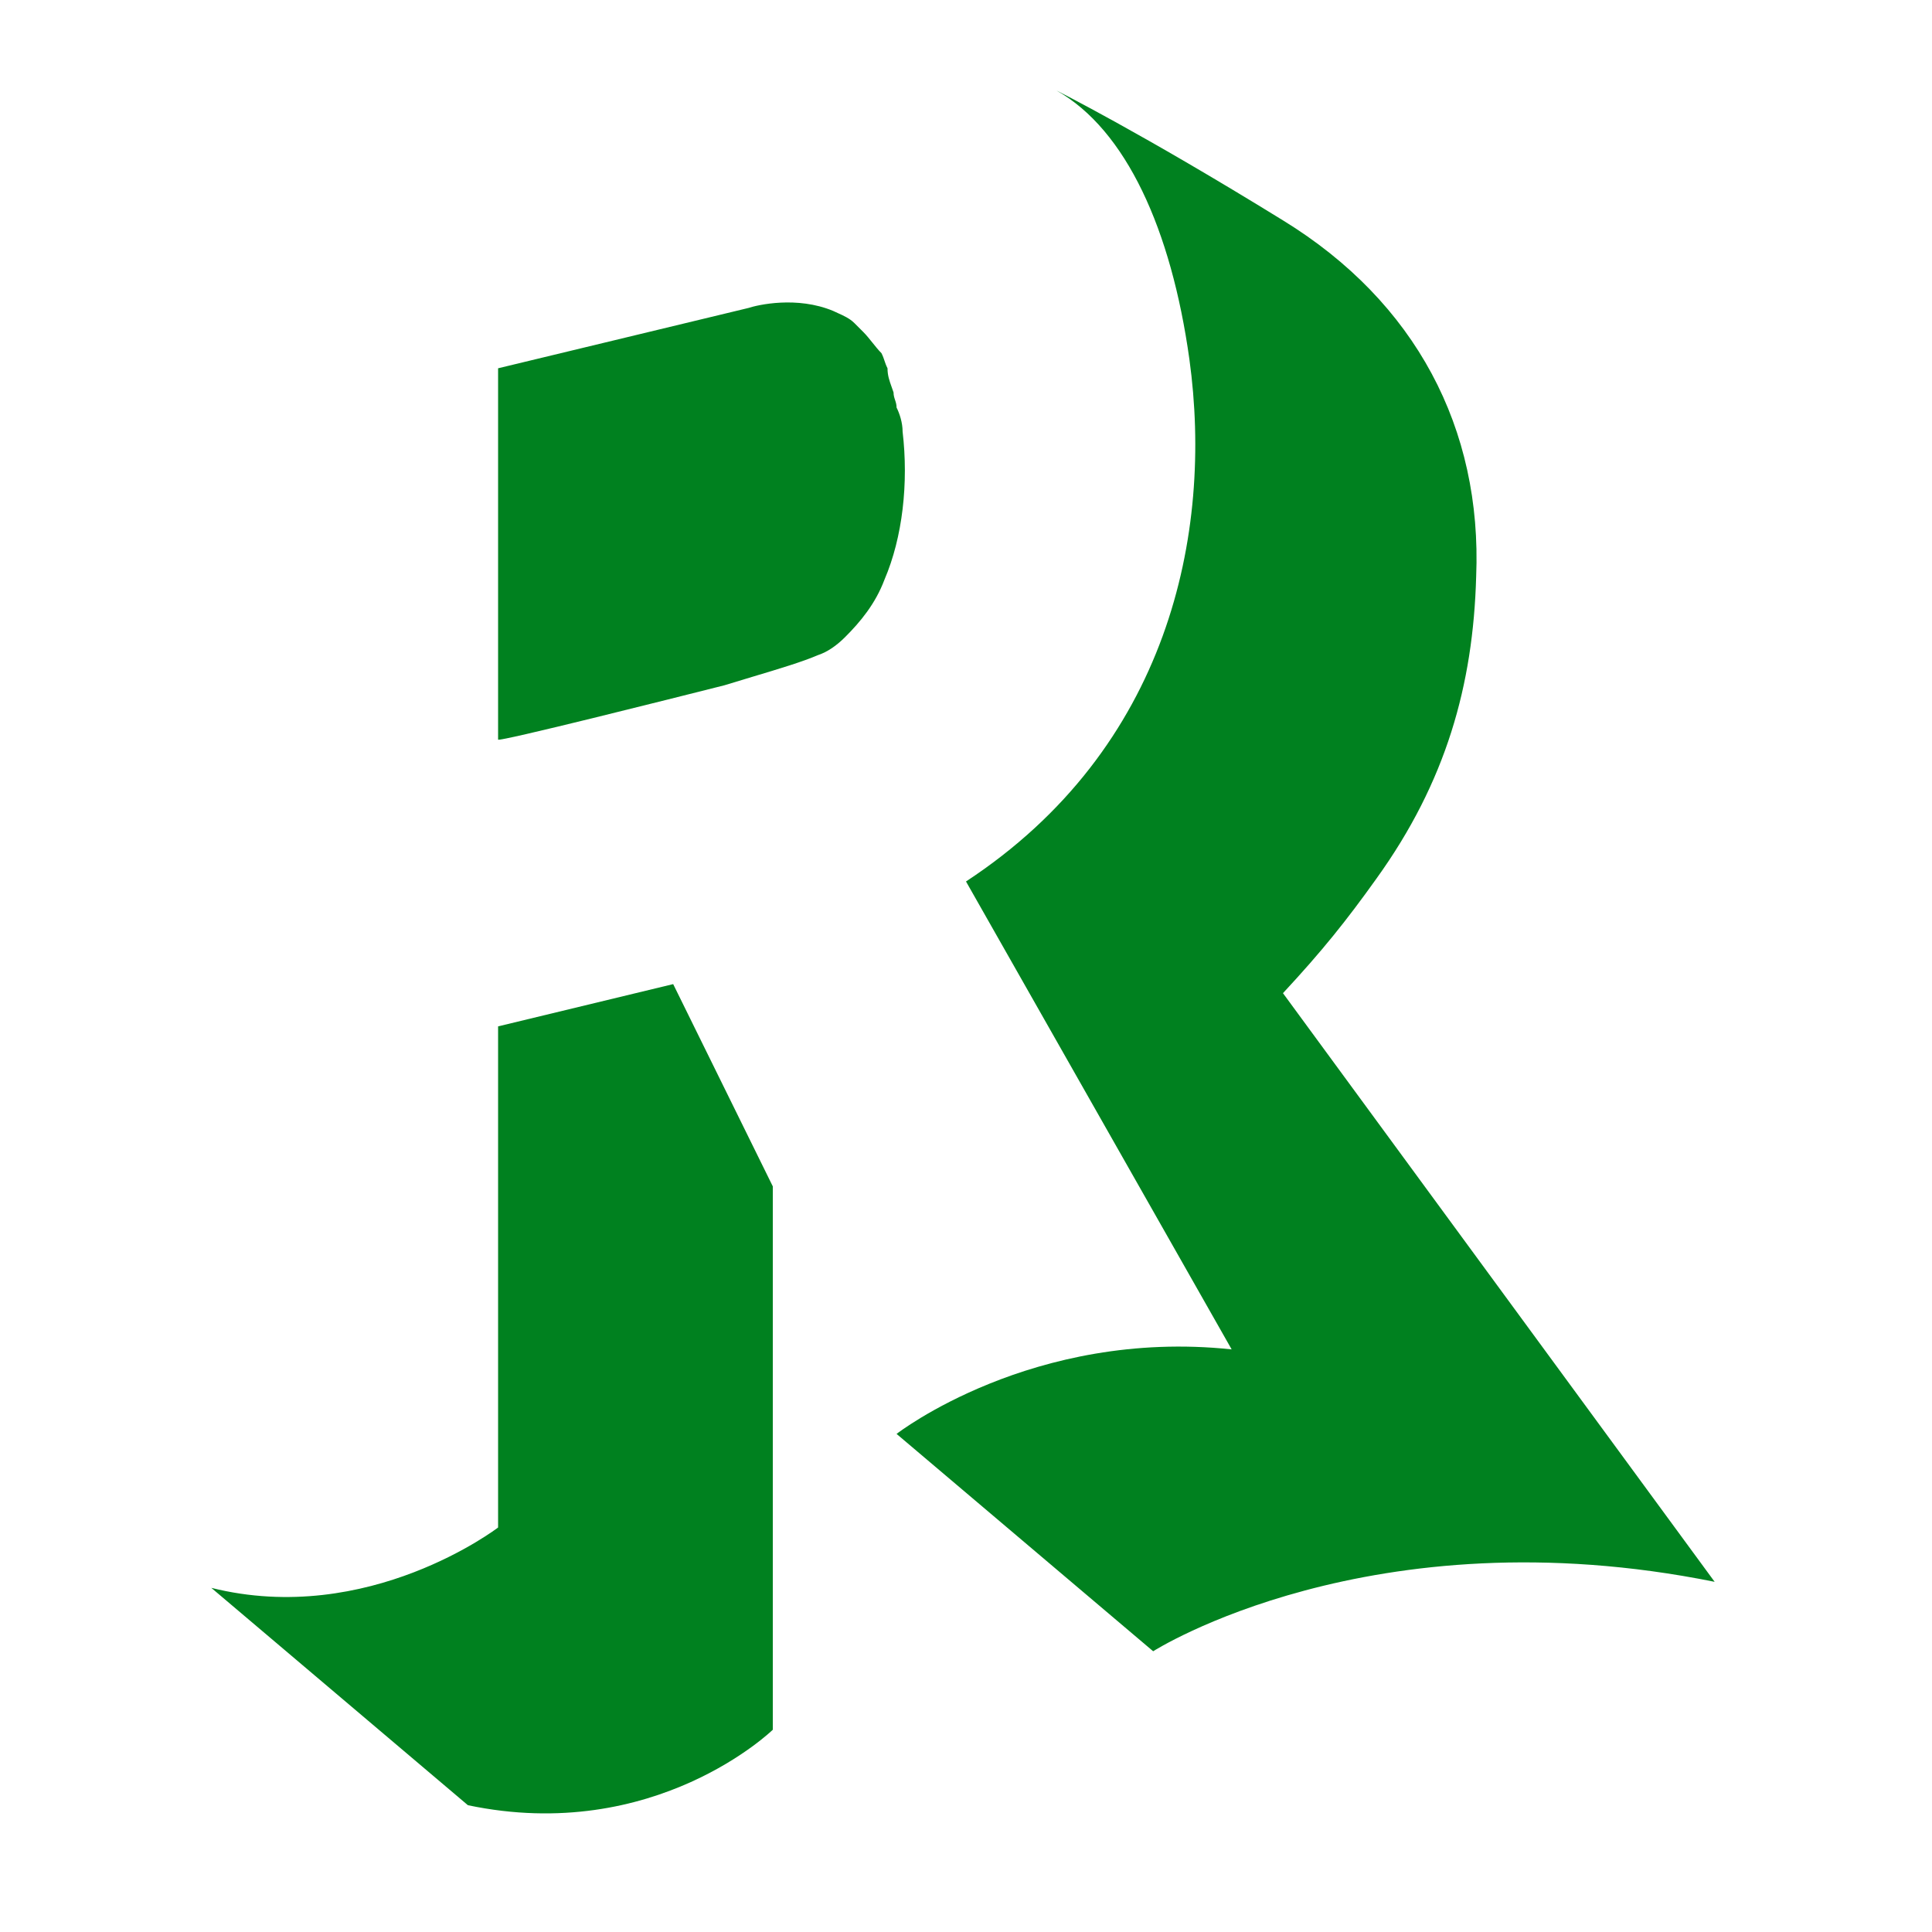
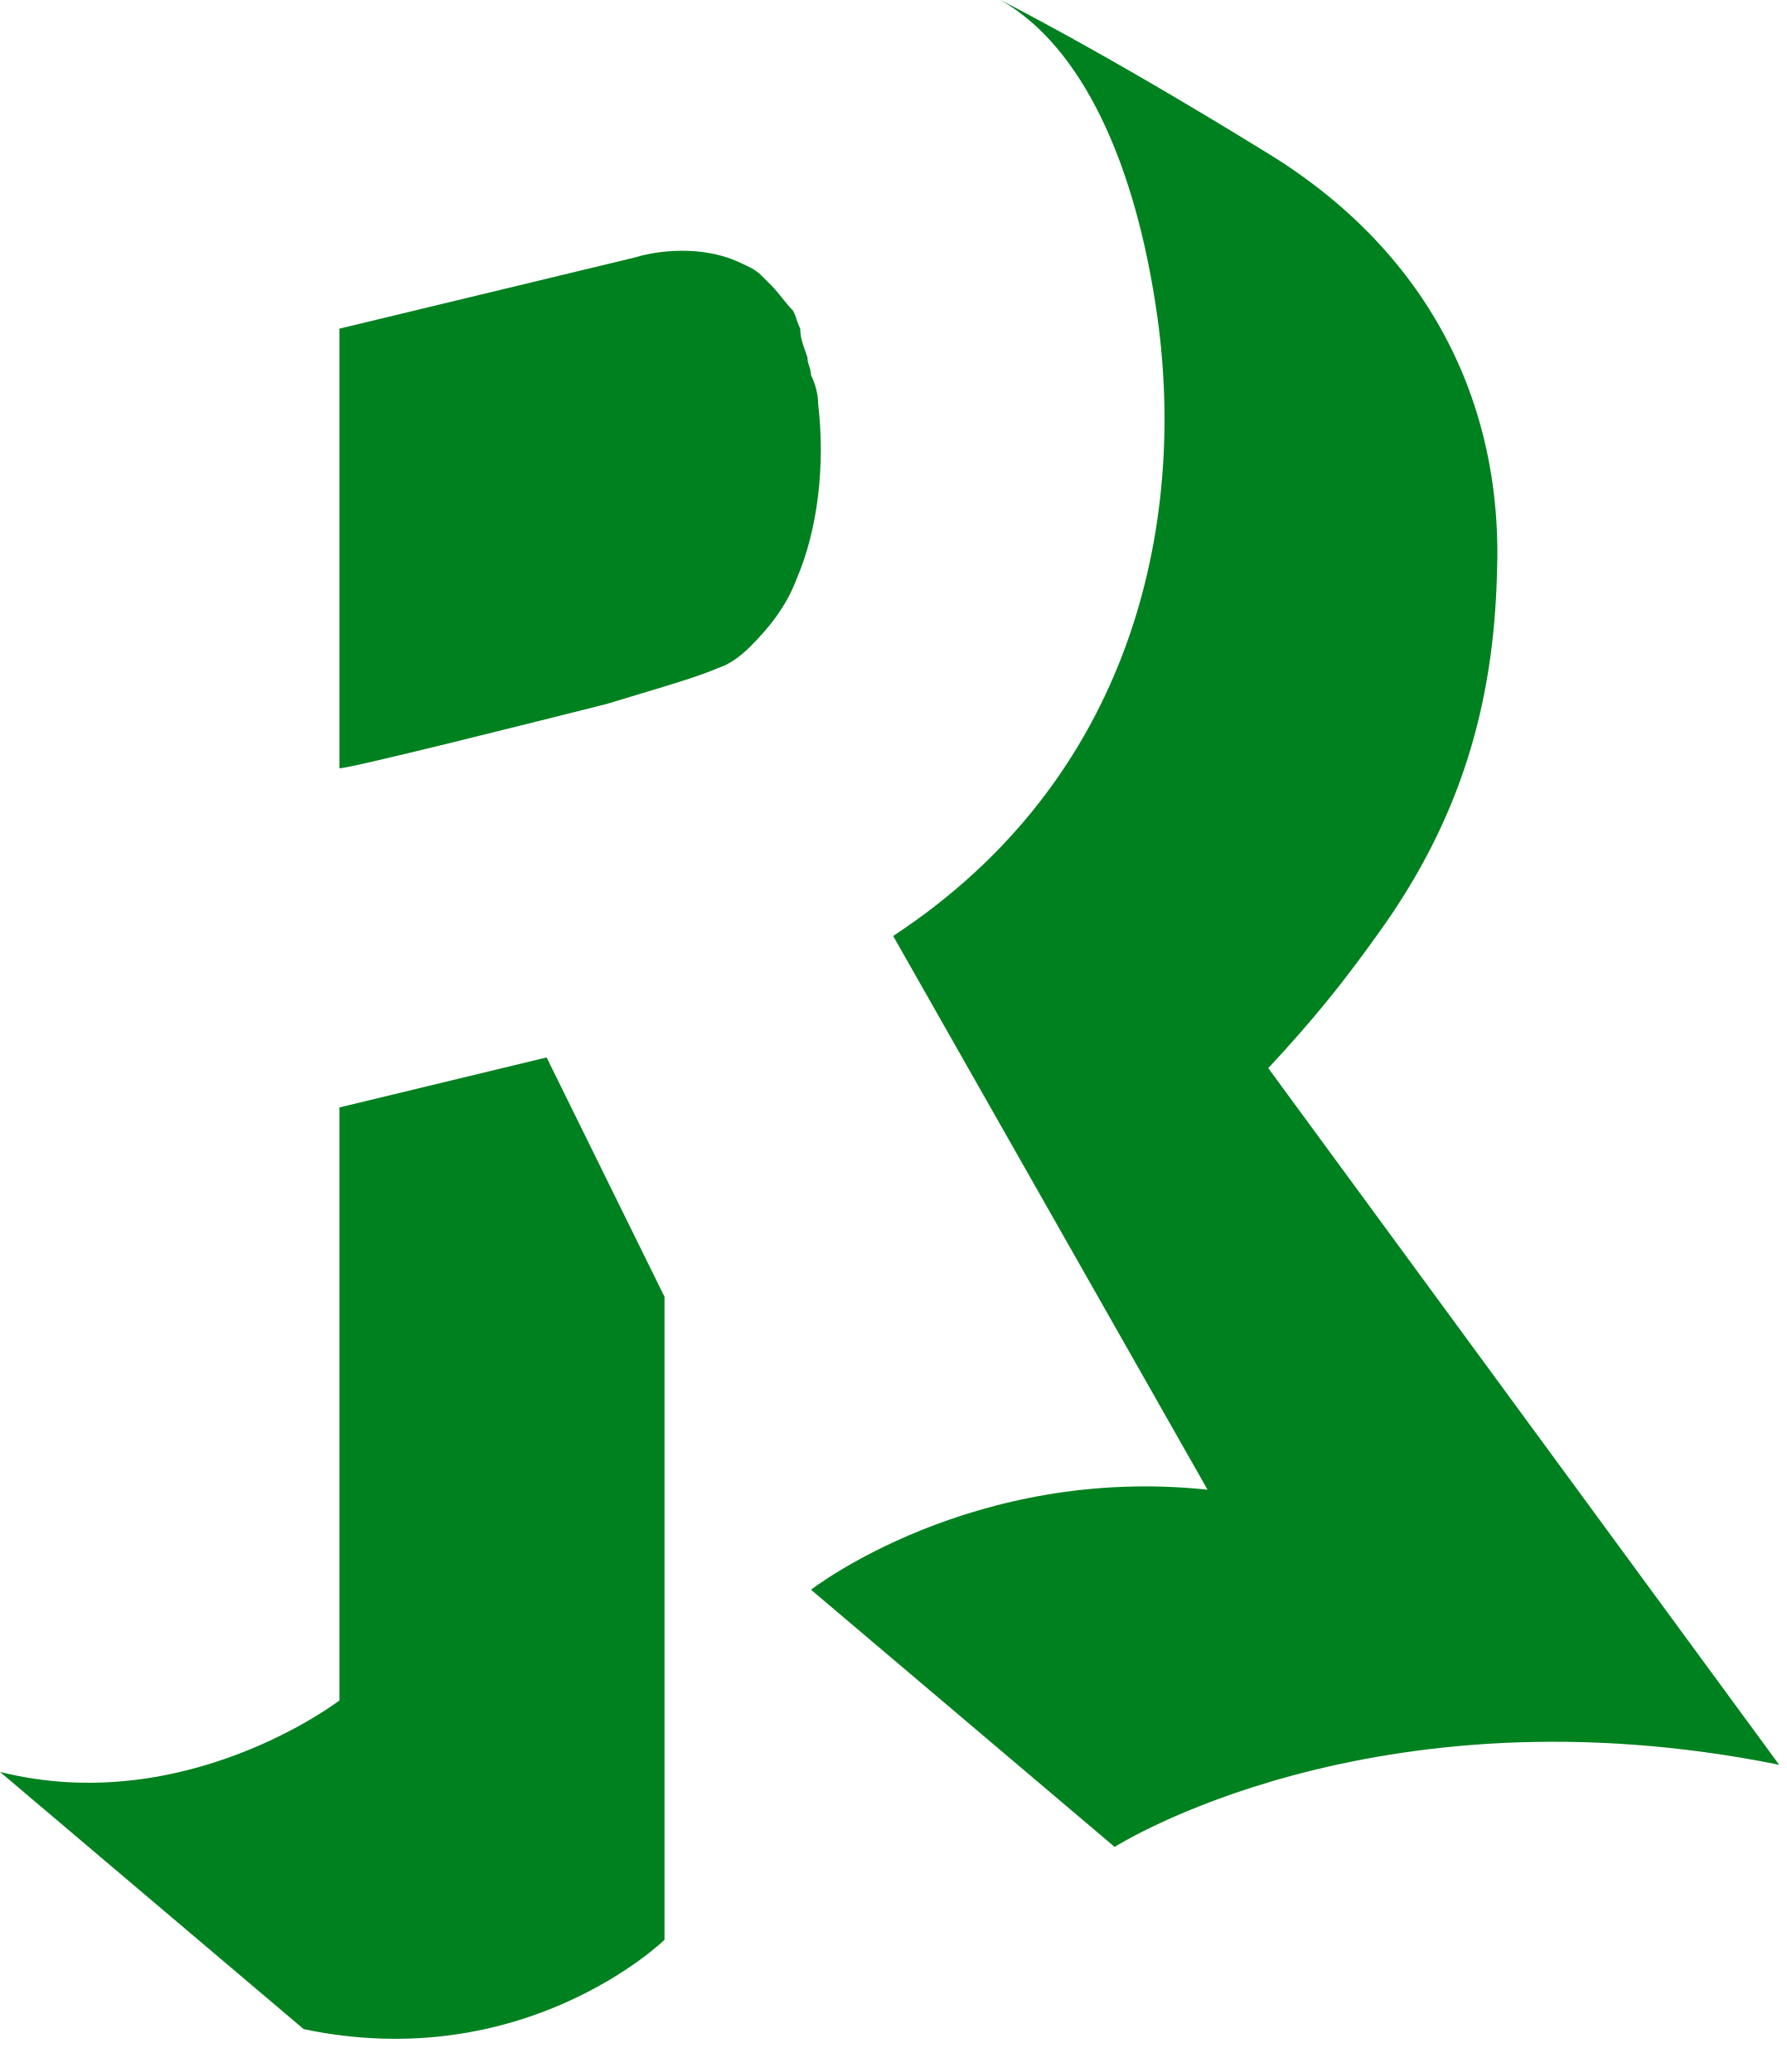
- <svg xmlns="http://www.w3.org/2000/svg" width="64" height="64" viewBox="0 0 64 64" fill="none">
-   <path fill-rule="evenodd" clip-rule="evenodd" d="M45.6 29.1C47.9 25.9 48.8 22.7 48.9 19.1C49.1 14.2 46.9 10 42.5 7.3C37.8 4.4 35 3 35 3C37.3 4.3 38.8 7.6 39.4 11.9C40.2 17.7 38.7 24.8 32 29.2L40.8 44.7C34.2 44 29.7 47.5 29.7 47.5L38.2 54.7C38.2 54.7 45.4 50.1 56.8 52.4L42.5 32.9C43.8 31.5 44.6 30.5 45.6 29.1ZM16.5 34V50.6C16.5 50.6 12.2 53.9 7 52.6L15.5 59.8C21.7 61.1 25.6 57.3 25.6 57.3V39.3L22.3 32.6L16.5 34ZM24.934 22.417C24.637 22.506 24.325 22.6 24 22.7C23.966 22.709 23.882 22.73 23.758 22.761C22.435 23.095 16.5 24.591 16.5 24.5V12.2L24.8 10.2C25.1 10.1 26.4 9.8 27.6 10.3C27.647 10.324 27.7 10.347 27.756 10.372C27.936 10.453 28.147 10.547 28.3 10.7L28.6 11C28.7 11.1 28.8 11.225 28.9 11.35C29 11.475 29.1 11.6 29.2 11.7C29.25 11.8 29.275 11.875 29.3 11.95C29.325 12.025 29.35 12.1 29.4 12.2C29.4 12.437 29.463 12.612 29.538 12.823C29.558 12.879 29.579 12.937 29.6 13C29.6 13.1 29.625 13.175 29.65 13.25C29.675 13.325 29.7 13.4 29.7 13.5C29.8 13.7 29.9 14 29.9 14.3C30.1 16 29.9 17.8 29.3 19.2C29 20 28.5 20.6 28 21.1C27.7 21.4 27.4 21.6 27.1 21.7C26.575 21.925 25.825 22.15 24.934 22.417Z" fill="#00811F" />
+ <svg xmlns="http://www.w3.org/2000/svg" version="1.1" width="50" height="58" viewBox="0 0 50 58" fill="none">
+   <path fill-rule="evenodd" clip-rule="evenodd" d="M38.6 26.1C40.9 22.9 41.8 19.7 41.9 16.1C42.1 11.2 39.9 7 35.5 4.3C30.8 1.4 28 0 28 0C30.3 1.3 31.8 4.6 32.4 8.9C33.2 14.7 31.7 21.8 25 26.2L33.8 41.7C27.2 41 22.7 44.5 22.7 44.5L31.2 51.7C31.2 51.7 38.4 47.1 49.8 49.4L35.5 29.9C36.8 28.5 37.6 27.5 38.6 26.1ZM9.5 31V47.6C9.5 47.6 5.2 50.9 0 49.6L8.5 56.8C14.7 58.1 18.6 54.3 18.6 54.3V36.3L15.3 29.6L9.5 31ZM17.934 19.417C17.637 19.506 17.325 19.6 17 19.7C16.966 19.709 16.882 19.73 16.758 19.761C15.435 20.095 9.5 21.591 9.5 21.5V9.2L17.8 7.2C18.1 7.1 19.4 6.8 20.6 7.3C20.647 7.324 20.7 7.347 20.756 7.372C20.936 7.453 21.147 7.547 21.3 7.7L21.6 8C21.7 8.1 21.8 8.225 21.9 8.35C22 8.475 22.1 8.6 22.2 8.7C22.25 8.8 22.275 8.875 22.3 8.95C22.325 9.025 22.35 9.1 22.4 9.2C22.4 9.437 22.463 9.612 22.538 9.823C22.558 9.879 22.579 9.937 22.6 10C22.6 10.1 22.625 10.175 22.65 10.25C22.675 10.325 22.7 10.4 22.7 10.5C22.8 10.7 22.9 11 22.9 11.3C23.1 13 22.9 14.8 22.3 16.2C22 17 21.5 17.6 21 18.1C20.7 18.4 20.4 18.6 20.1 18.7C19.575 18.925 18.825 19.15 17.934 19.417Z" fill="#00811F" />
</svg>
